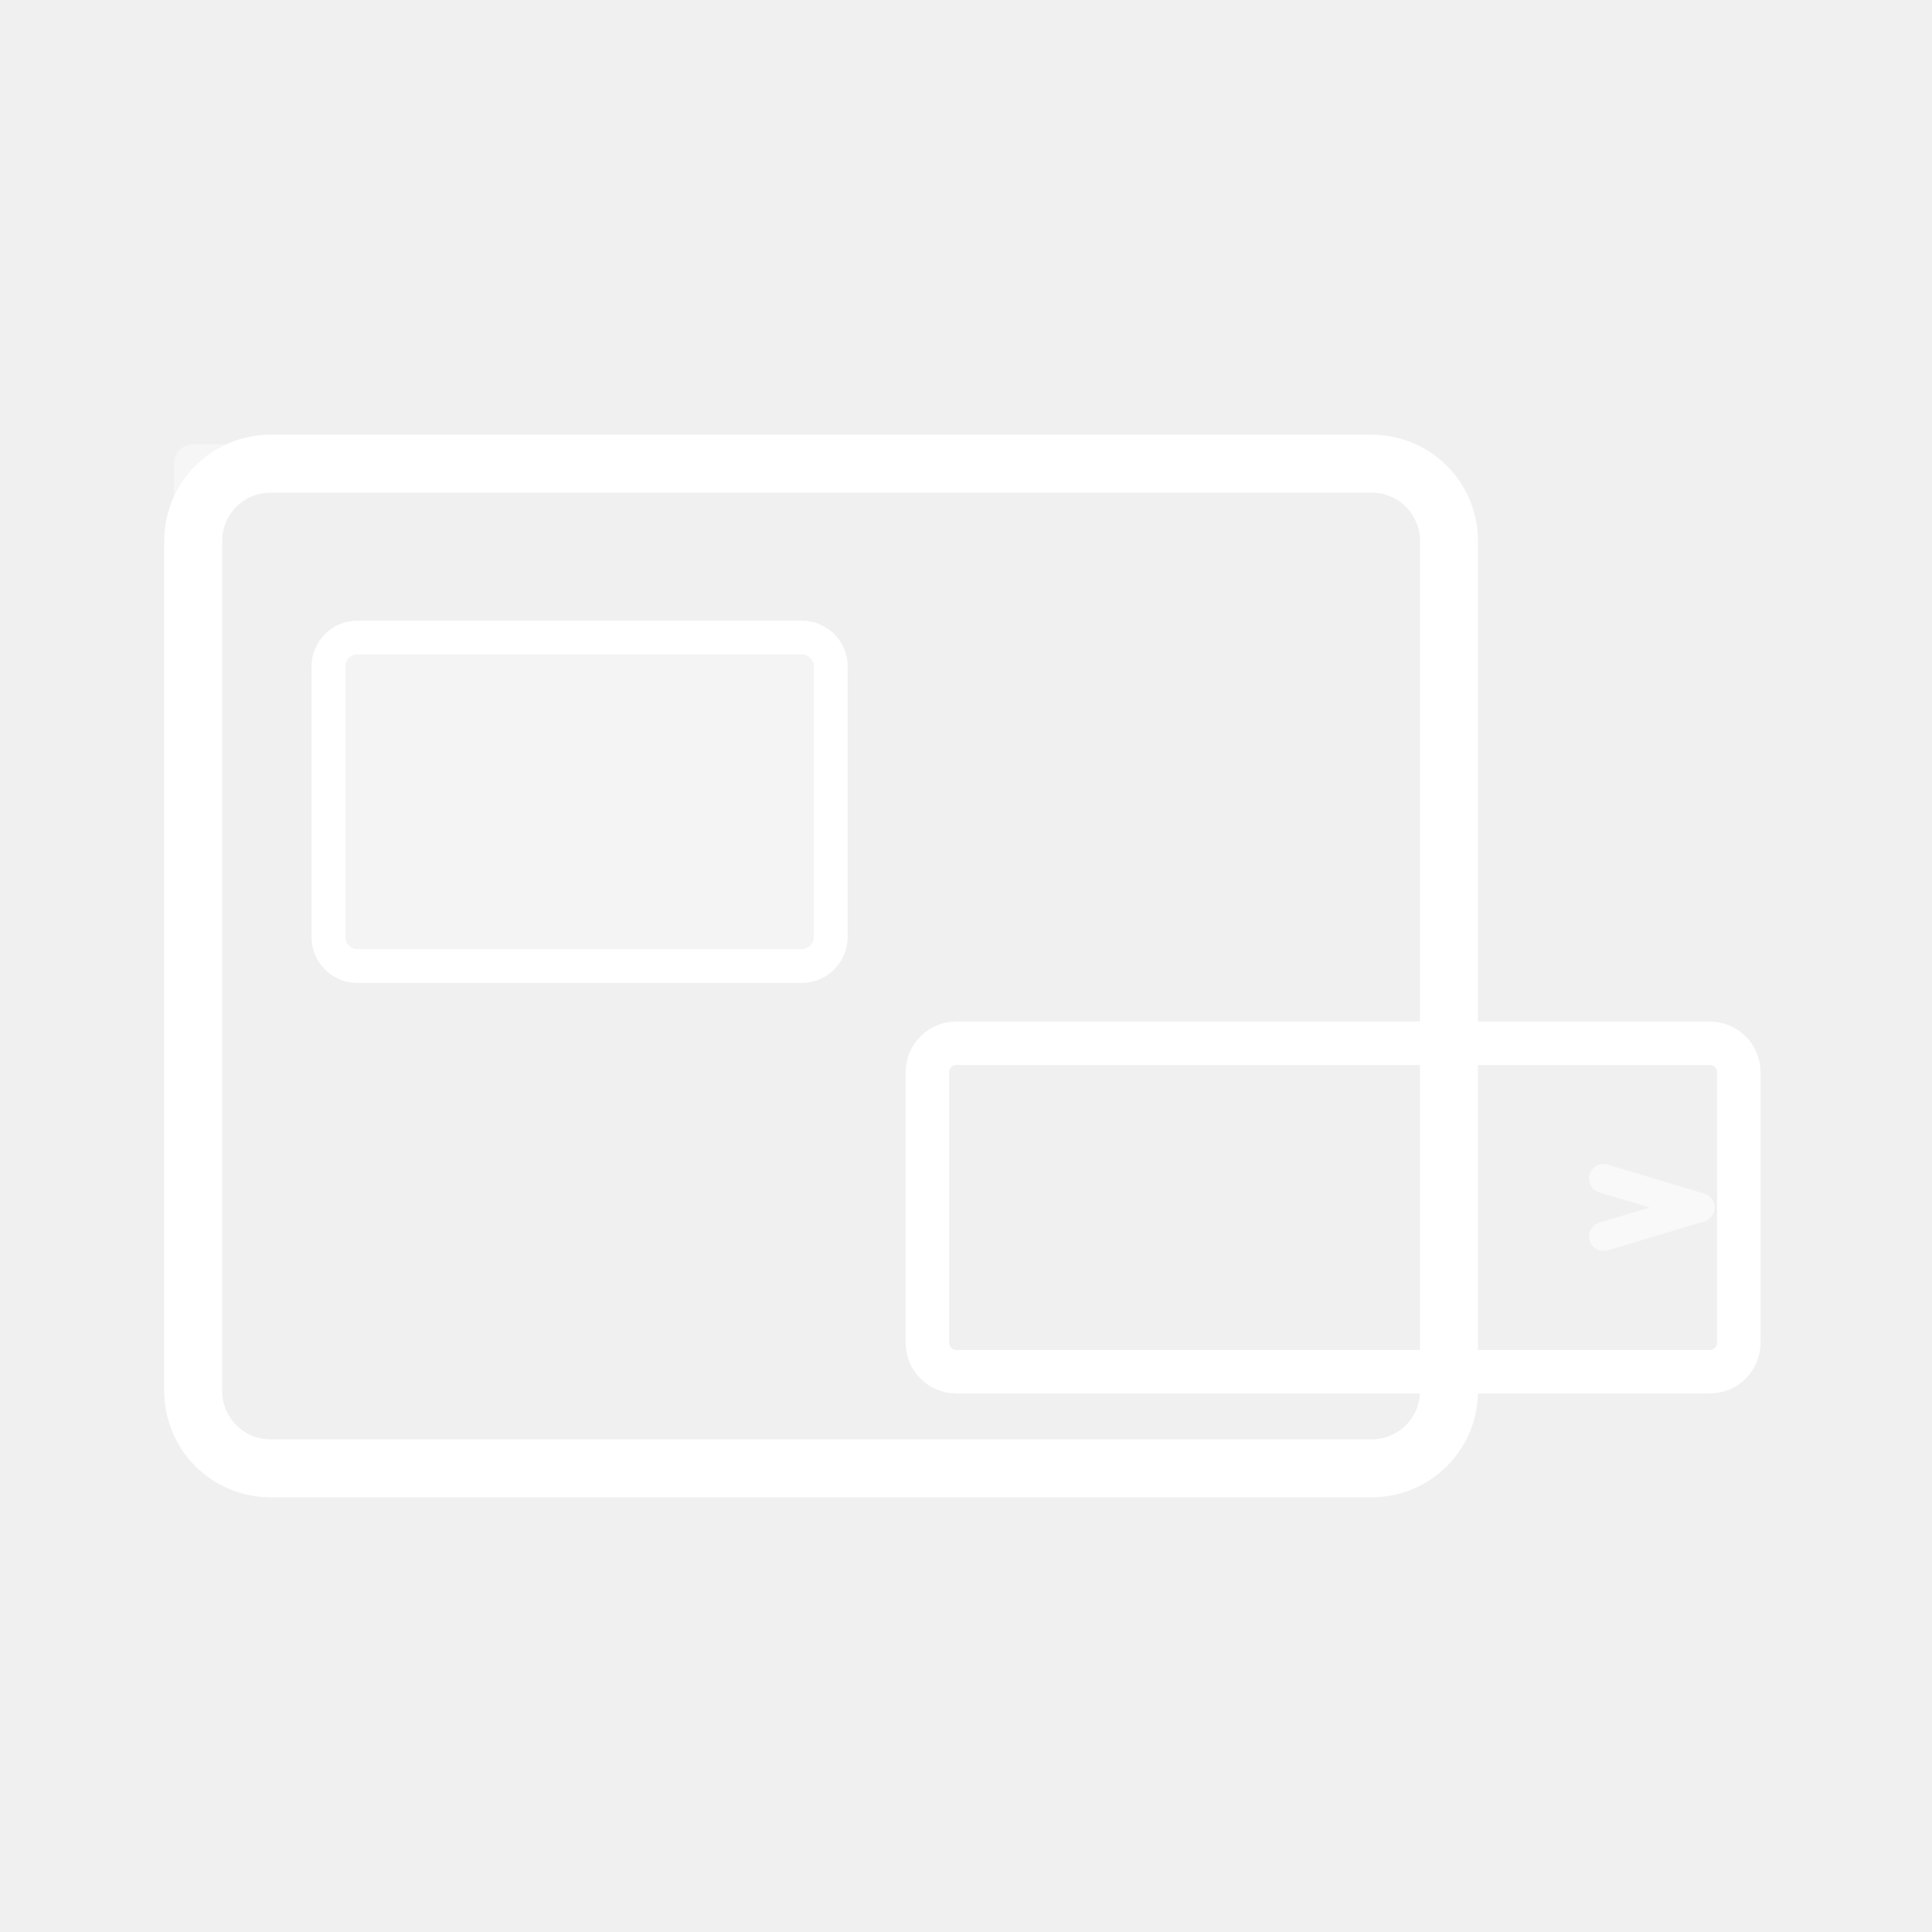
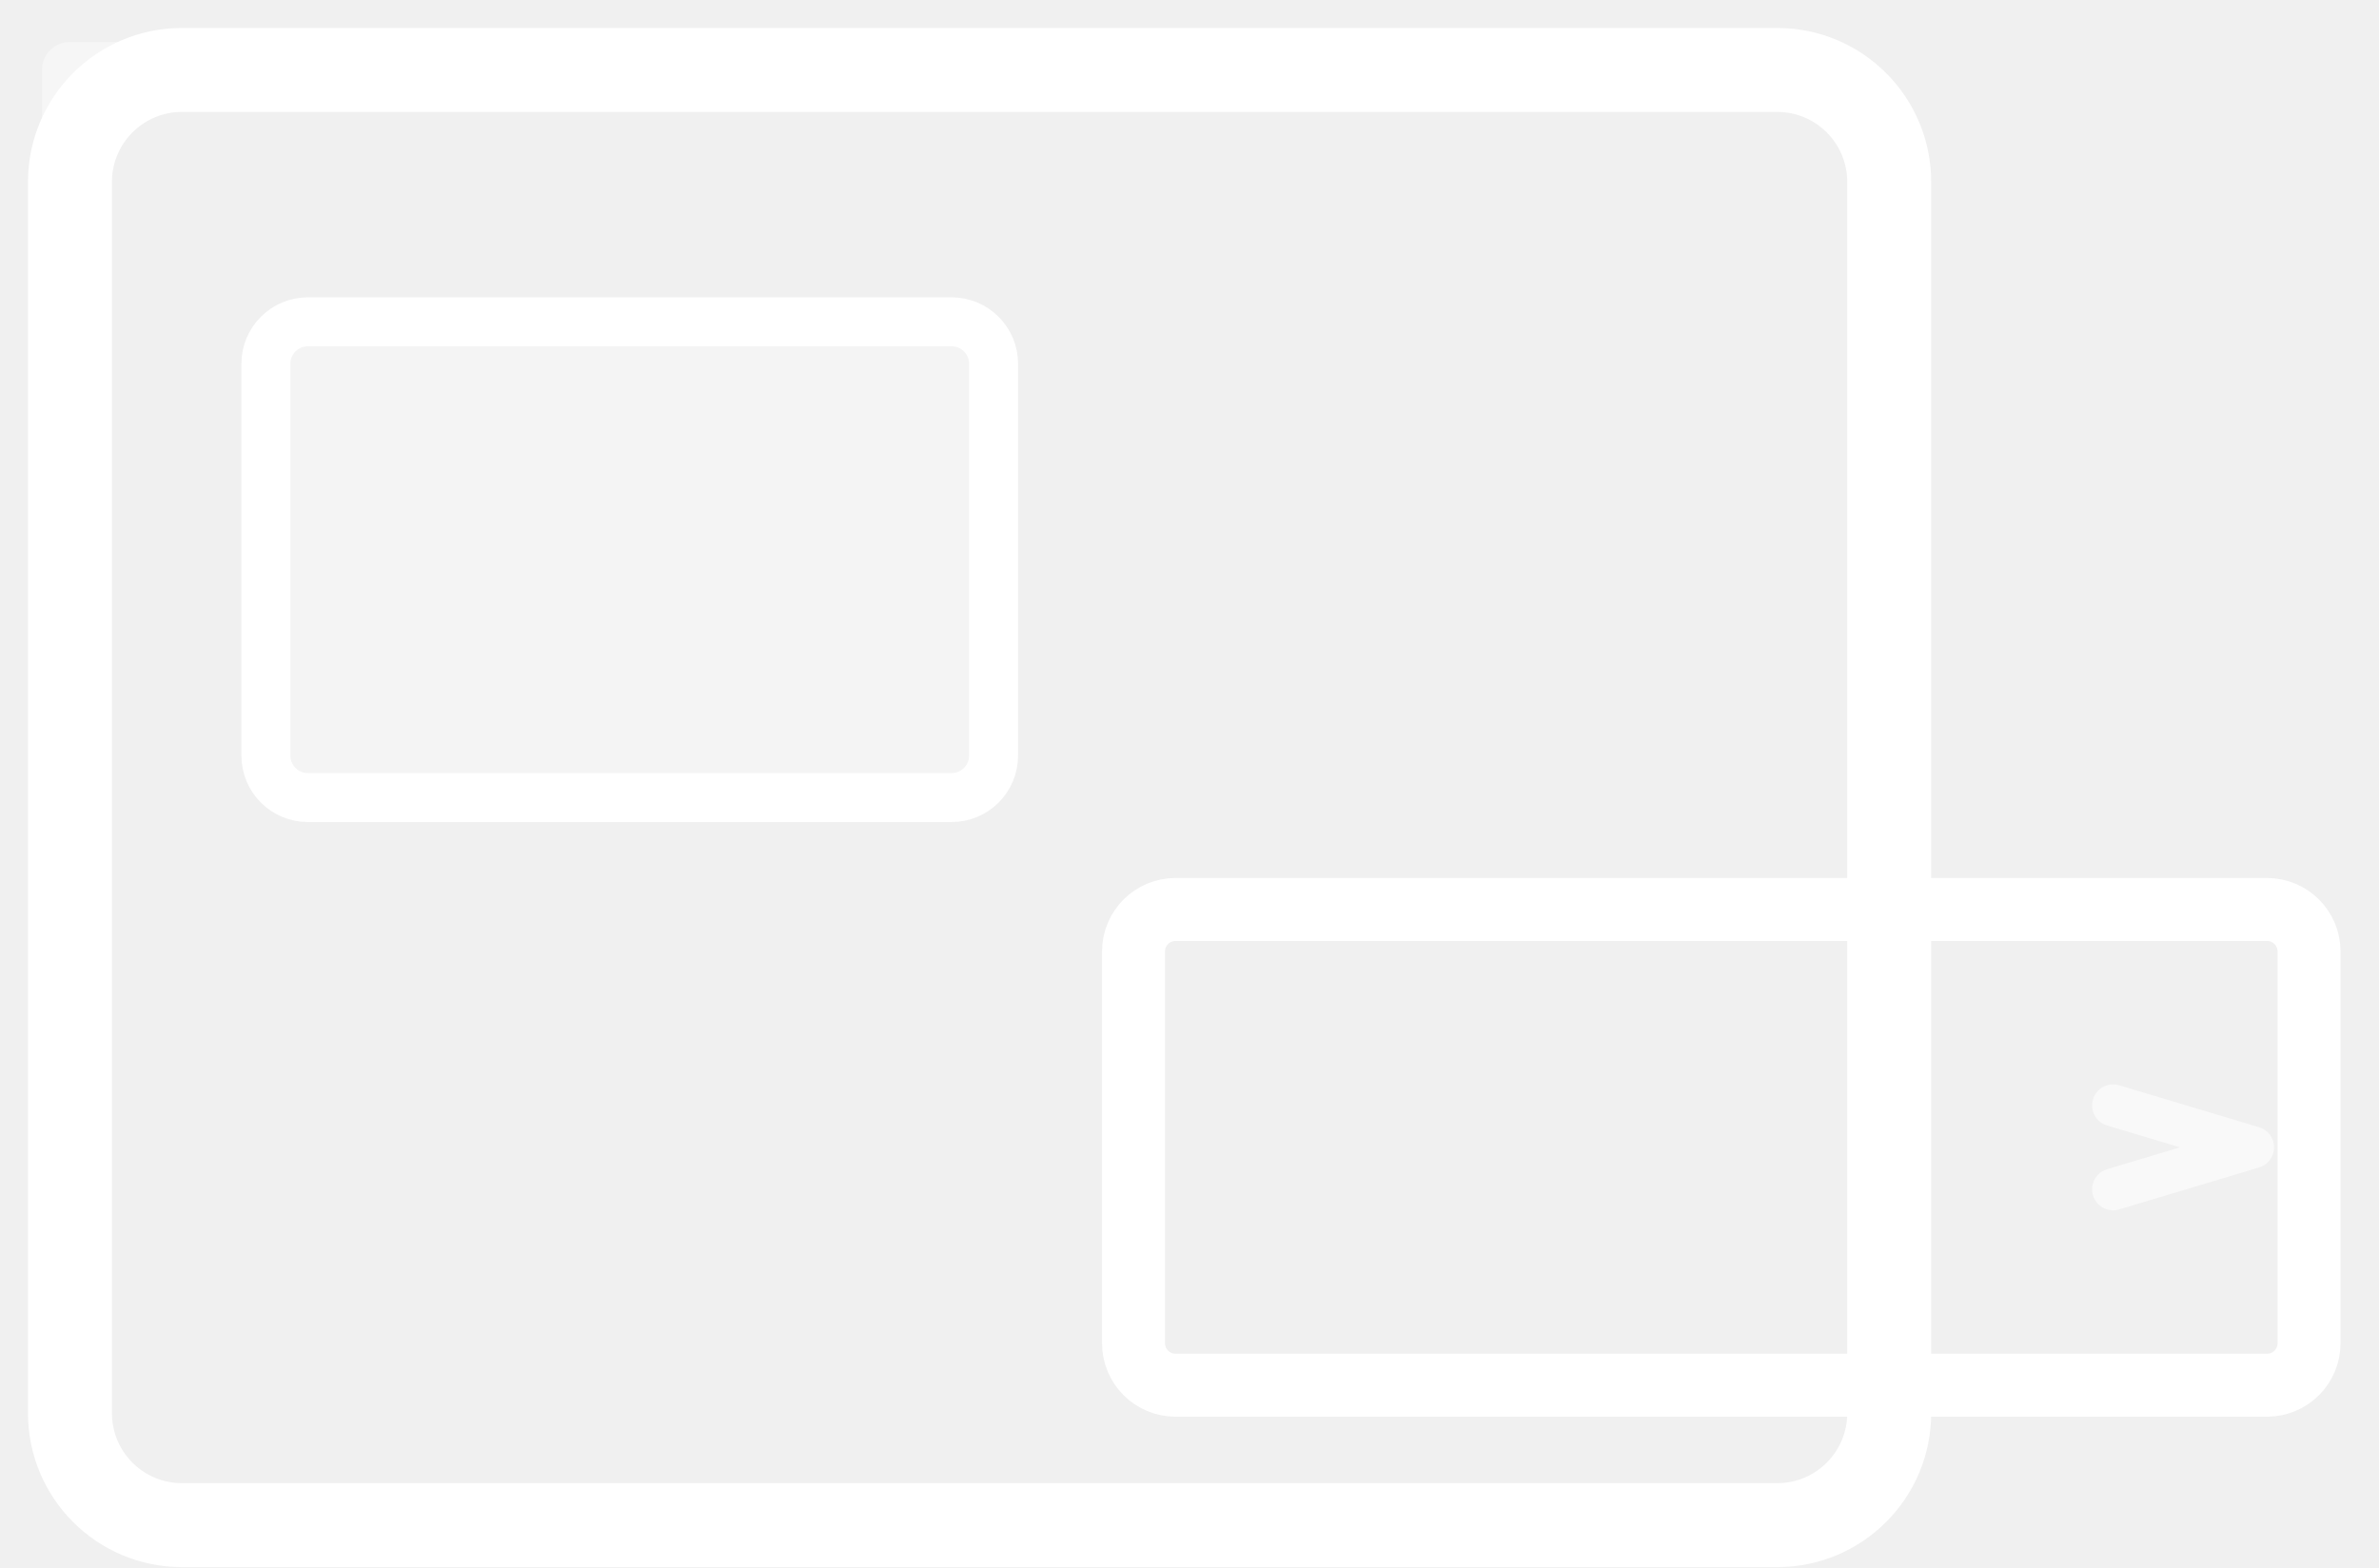
- <svg xmlns="http://www.w3.org/2000/svg" viewBox="0 0 200 200" fill="none">
+ <svg xmlns="http://www.w3.org/2000/svg" viewBox="15 43 170 112" fill="none">
  <rect x="20" y="48" width="130" height="104" rx="8" stroke="white" stroke-width="6" />
  <path d="M20 70 L20 48 L42 48" stroke="white" stroke-width="4" stroke-linecap="round" stroke-linejoin="round" opacity="0.4" />
  <rect x="34" y="66" width="52" height="34" rx="3" fill="white" opacity="0.25" />
  <rect x="34" y="66" width="52" height="34" rx="3" stroke="white" stroke-width="3.5" />
  <rect x="96" y="108" width="84" height="34" rx="3" stroke="white" stroke-width="4.5" />
  <rect x="150" y="108" width="30" height="34" rx="3" stroke="white" stroke-width="3" stroke-dasharray="5 4" opacity="0.55" />
  <line x1="150" y1="103" x2="150" y2="147" stroke="white" stroke-width="2.5" stroke-linecap="round" opacity="0.7" />
  <path d="M166 122 L176 125 L166 128" stroke="white" stroke-width="3" stroke-linecap="round" stroke-linejoin="round" opacity="0.6" />
</svg>
